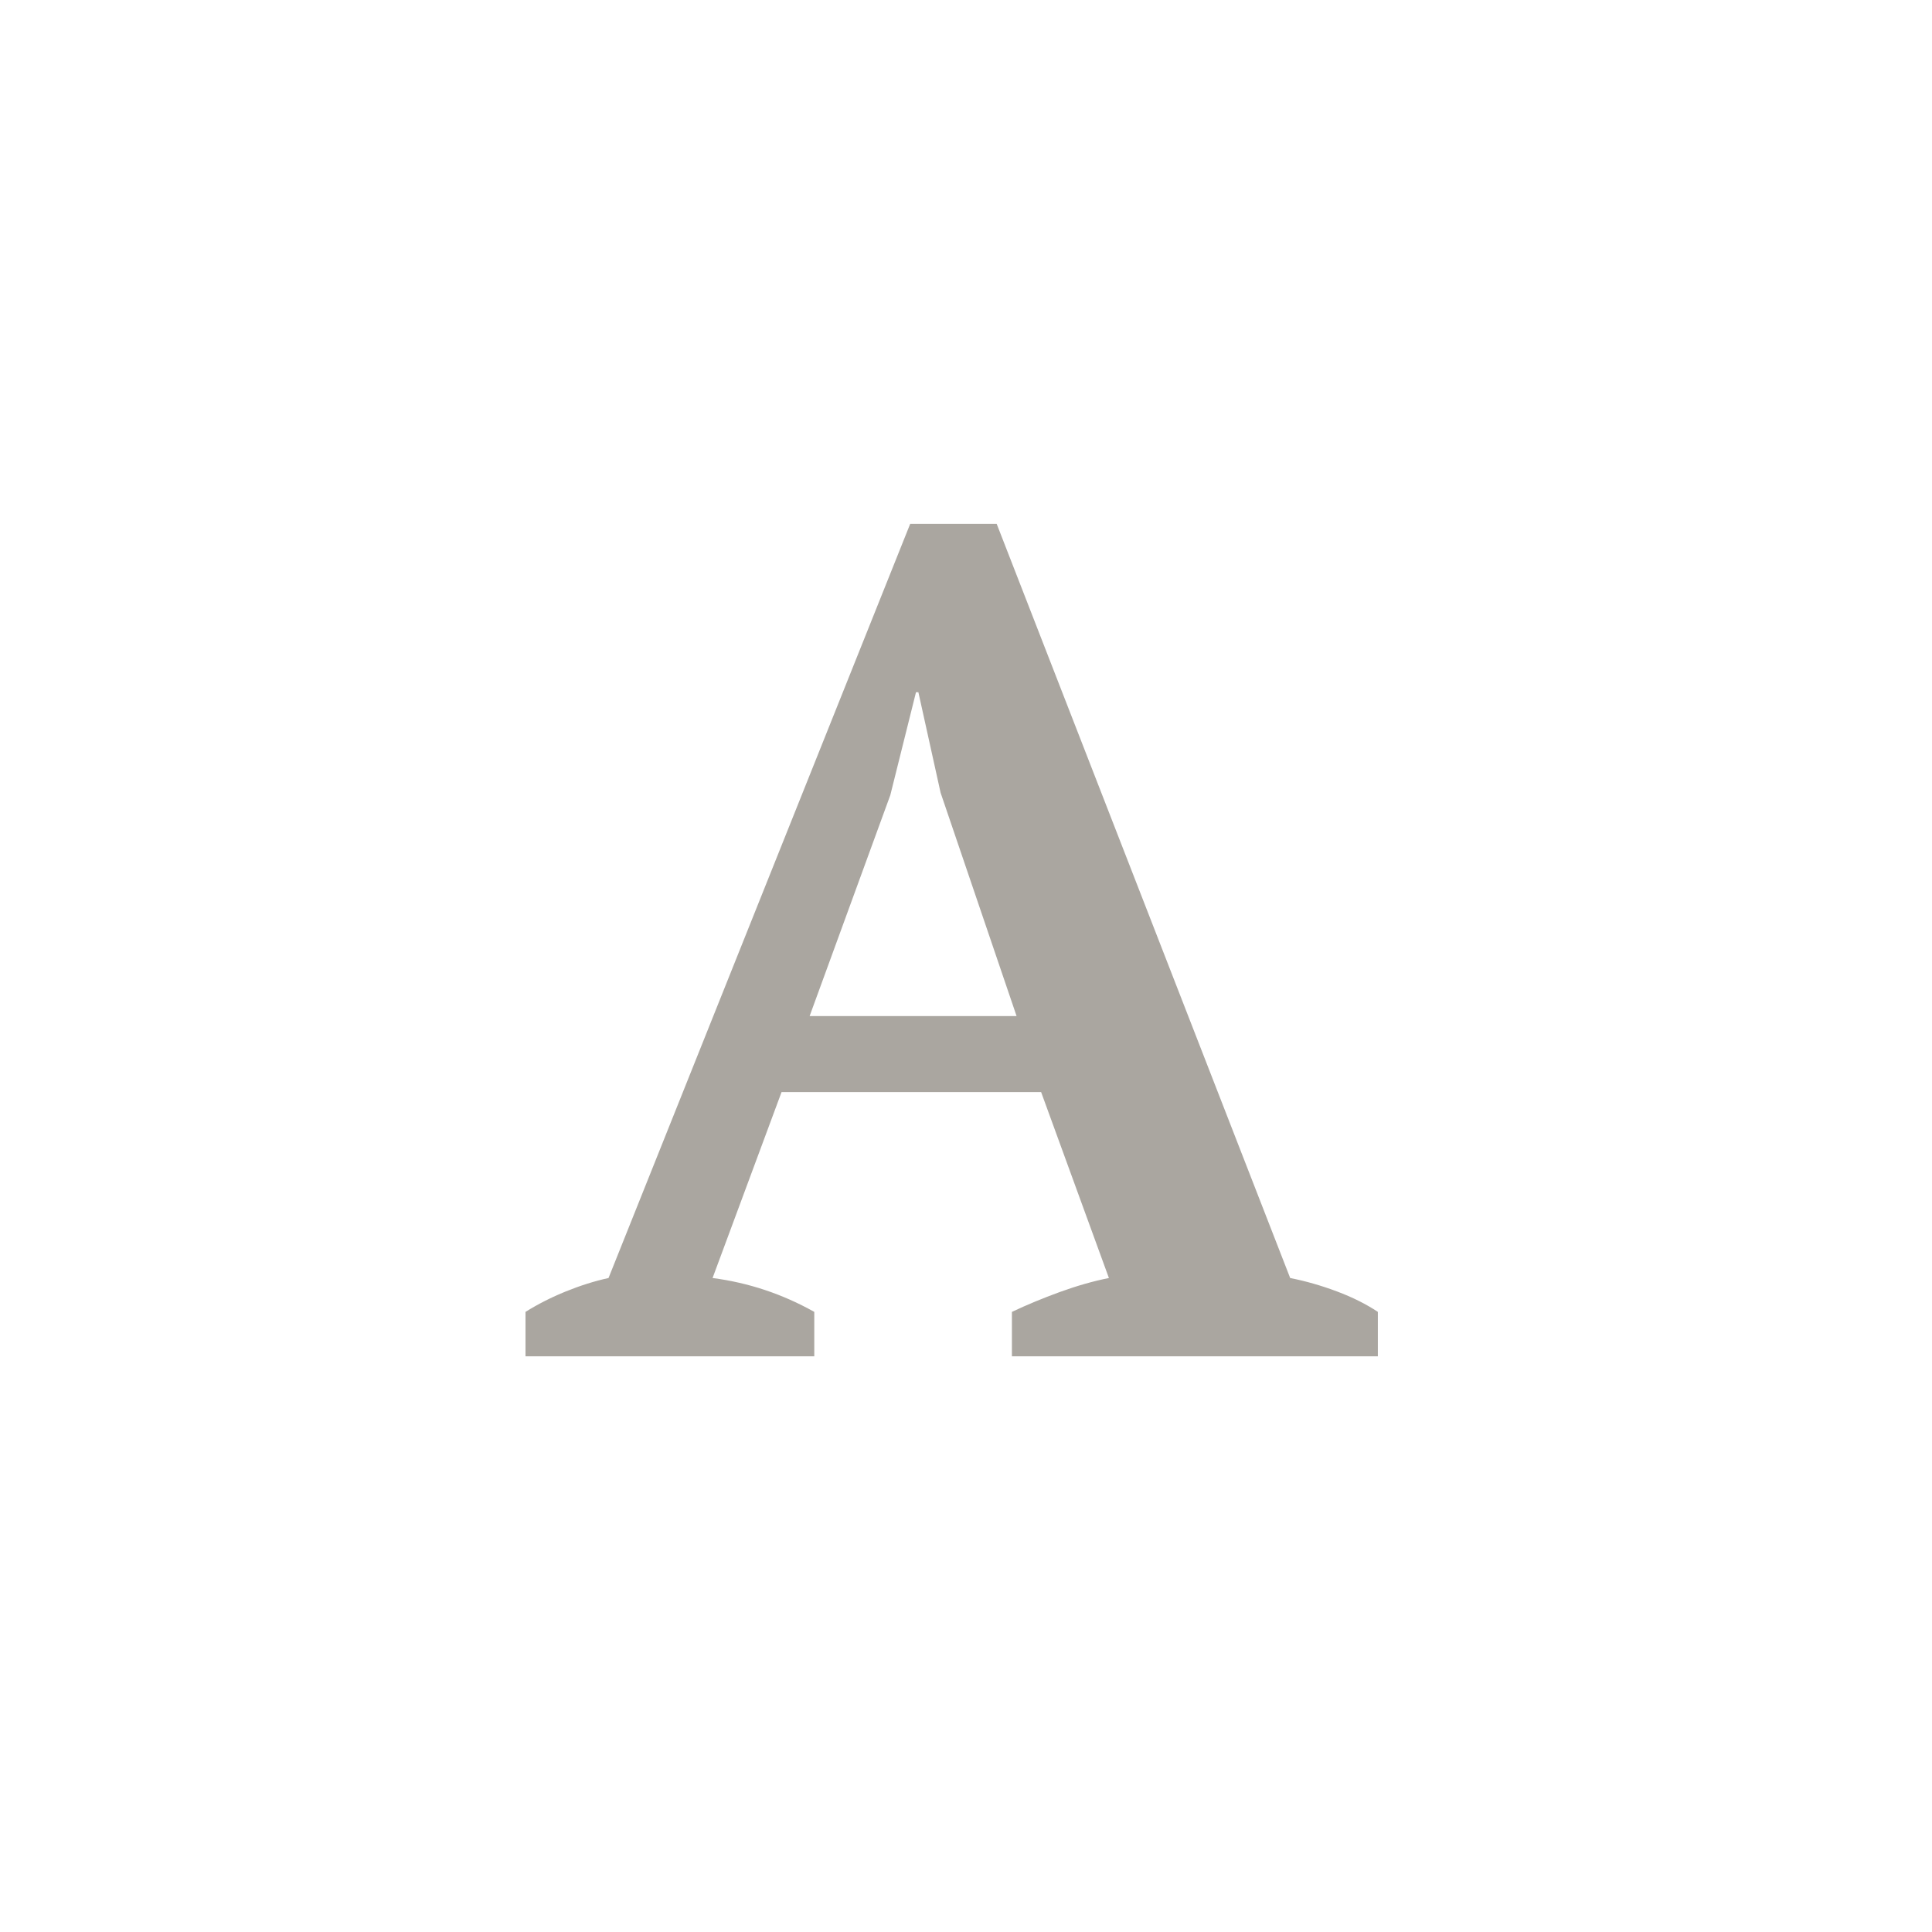
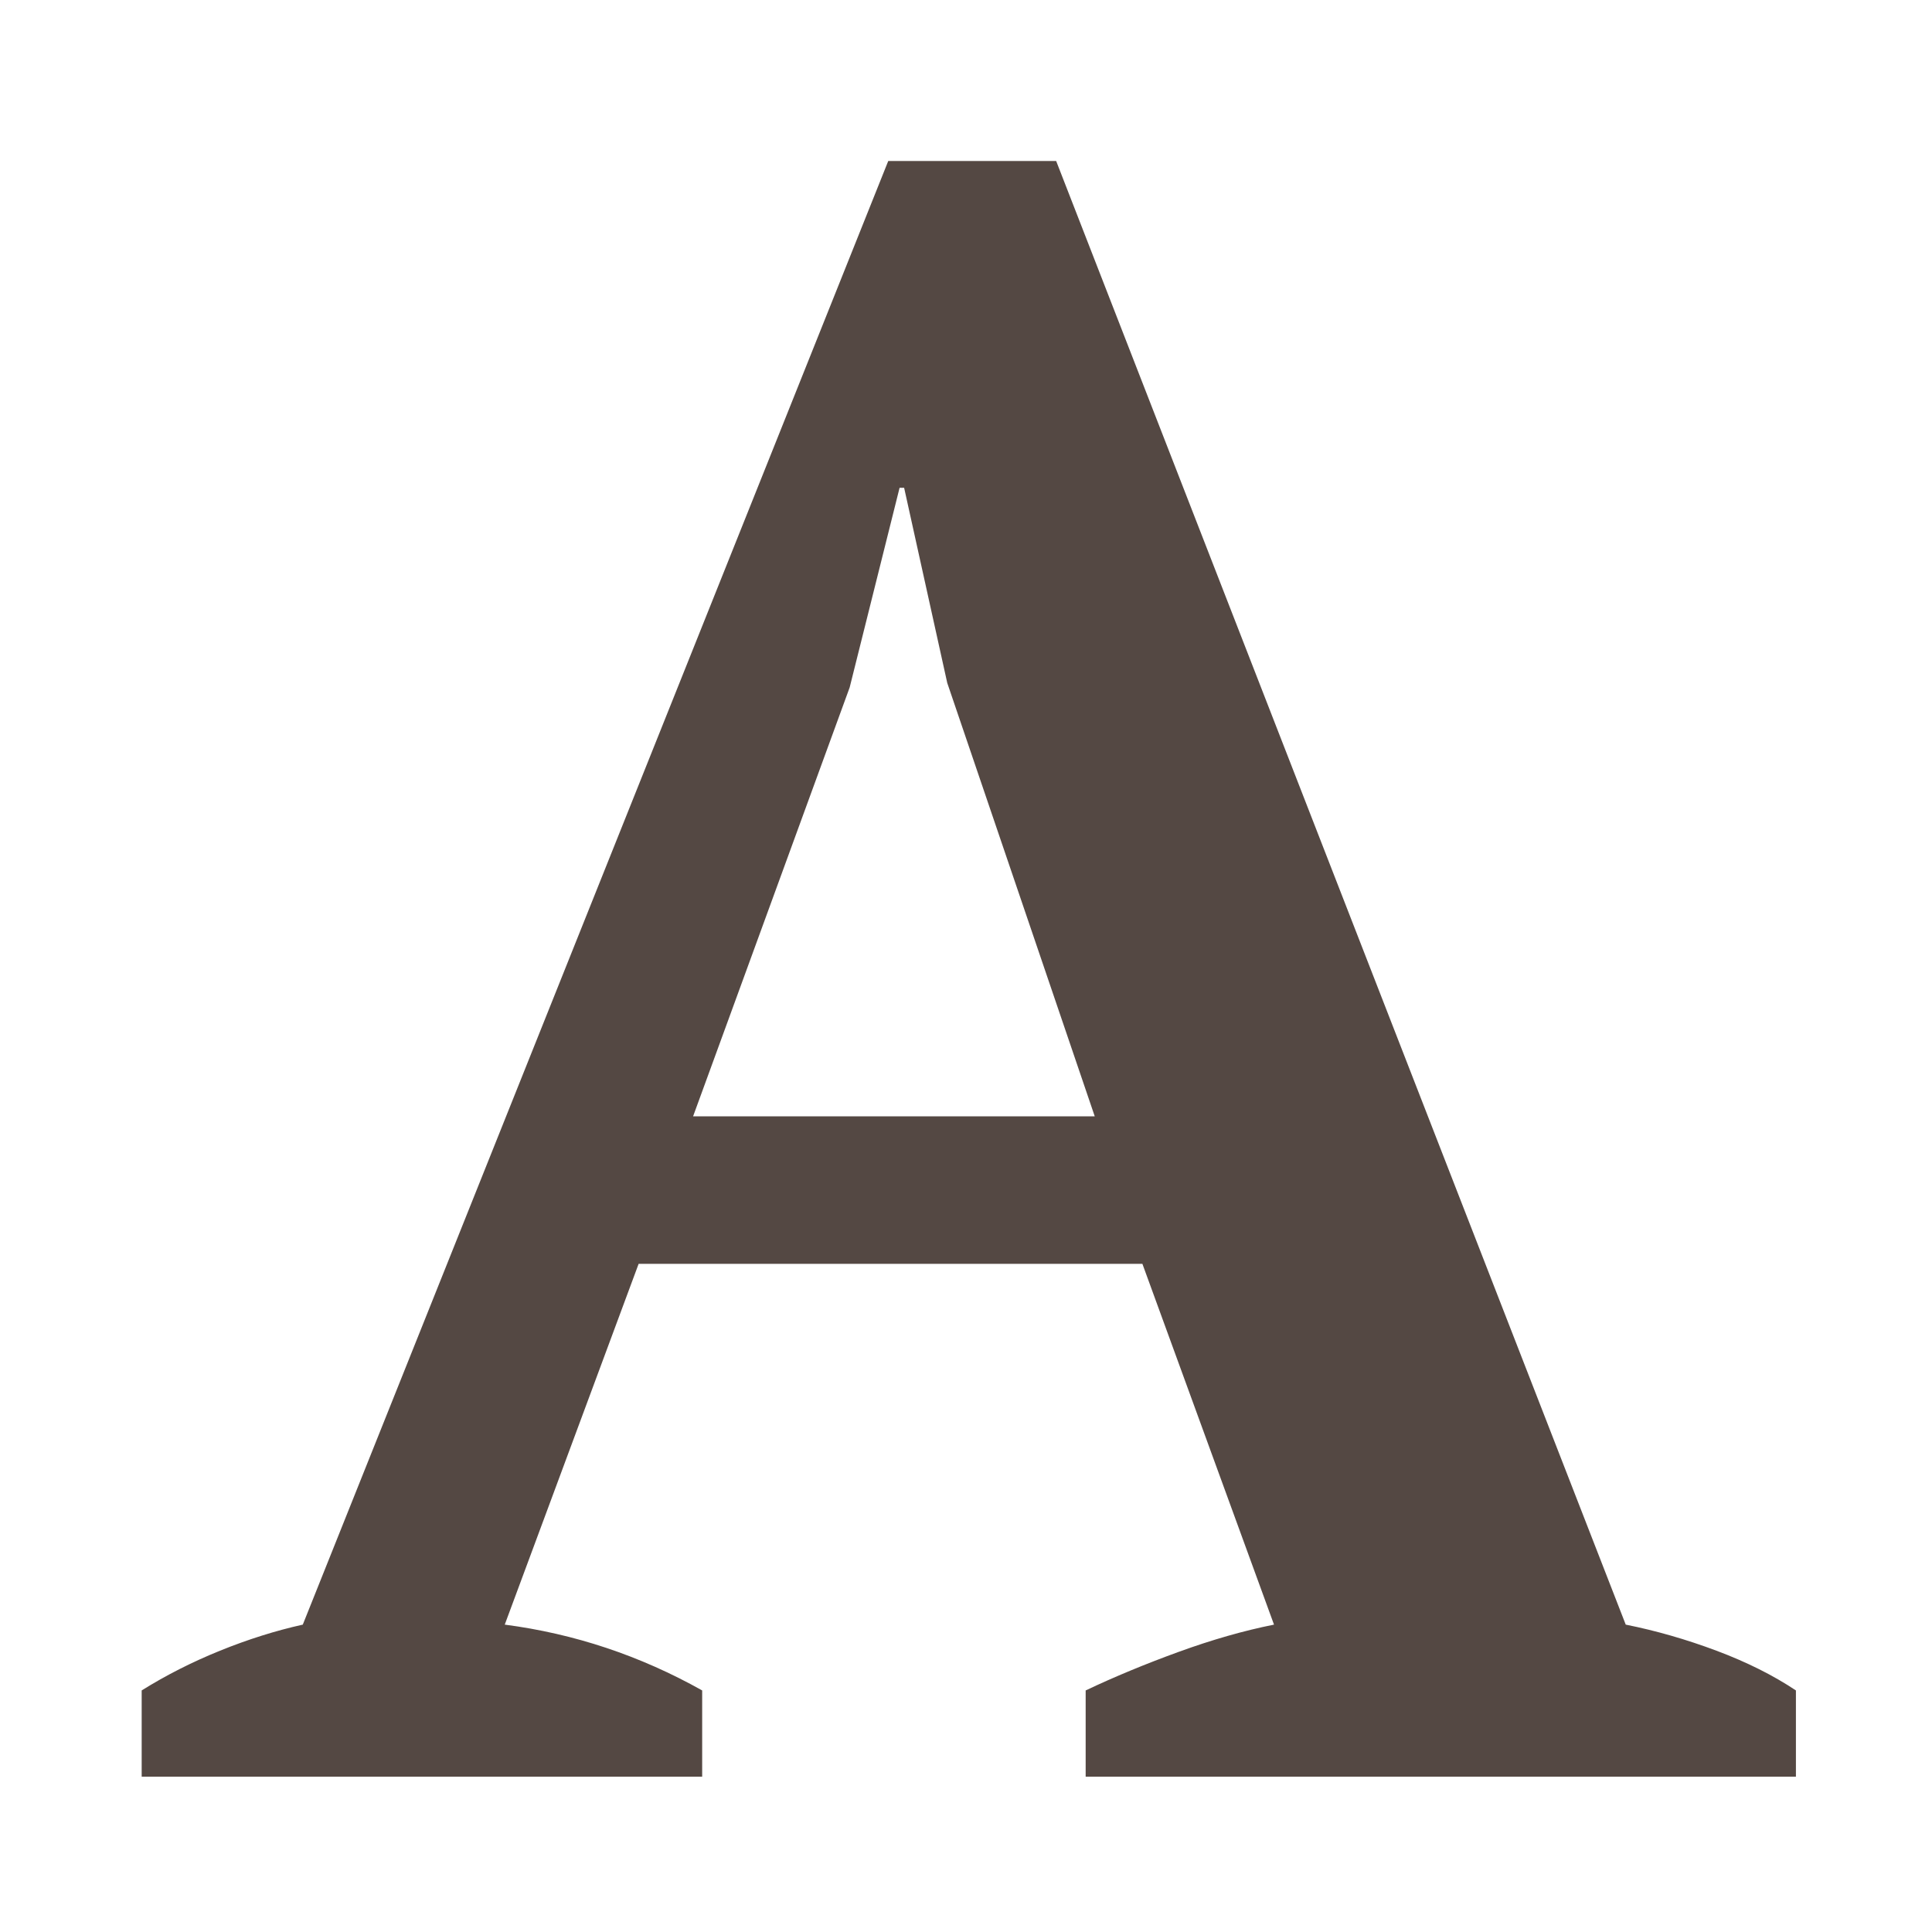
- <svg xmlns="http://www.w3.org/2000/svg" width="34px" height="34px" viewBox="0 0 34 34" version="1.1">
-   <defs />
-   <g id="Symbols" stroke="none" stroke-width="1" fill="none" fill-rule="evenodd">
-     <g id="icons/text" fill="#AAA6A0">
-       <path d="M14.33,23.869 L9.248,23.869 L9.248,23.087 C9.467,22.95 9.704,22.83 9.958,22.727 C10.212,22.624 10.462,22.545 10.709,22.491 L16.018,9.219 L17.54,9.219 L22.705,22.491 C22.979,22.545 23.253,22.624 23.528,22.727 C23.802,22.83 24.042,22.95 24.248,23.087 L24.248,23.869 L17.808,23.869 L17.808,23.087 C18.068,22.964 18.35,22.847 18.651,22.737 C18.953,22.628 19.241,22.545 19.515,22.491 L18.322,19.219 L13.754,19.219 L12.54,22.491 C13.171,22.573 13.768,22.772 14.33,23.087 L14.33,23.869 Z M14.248,17.881 L17.89,17.881 L16.553,13.951 L16.162,12.182 L16.12,12.182 L15.668,13.993 L14.248,17.881 Z" id="A" />
-     </g>
-   </g>
+ <svg xmlns="http://www.w3.org/2000/svg" width="300" height="300" viewBox="0 0 300 300">
+   <path fill="#544843" fill-rule="evenodd" d="M109.033,275.879 L22,275.879 L22,262.49 C25.759,260.141 29.811,258.085 34.156,256.323 C38.502,254.562 42.789,253.211 47.017,252.271 L137.926,25 L164,25 L252.442,252.271 C257.141,253.211 261.839,254.562 266.537,256.323 C271.235,258.085 275.346,260.141 278.869,262.49 L278.869,275.879 L168.581,275.879 L168.581,262.49 C173.044,260.375 177.86,258.379 183.028,256.5 C188.196,254.62 193.129,253.211 197.827,252.271 L177.39,196.246 L99.167,196.246 L78.377,252.271 C89.183,253.681 99.401,257.087 109.033,262.49 L109.033,275.879 Z M107.623,173.343 L169.991,173.343 L147.087,106.042 L140.392,75.74 L139.688,75.74 L131.936,106.747 L107.623,173.343 Z" />
</svg>
